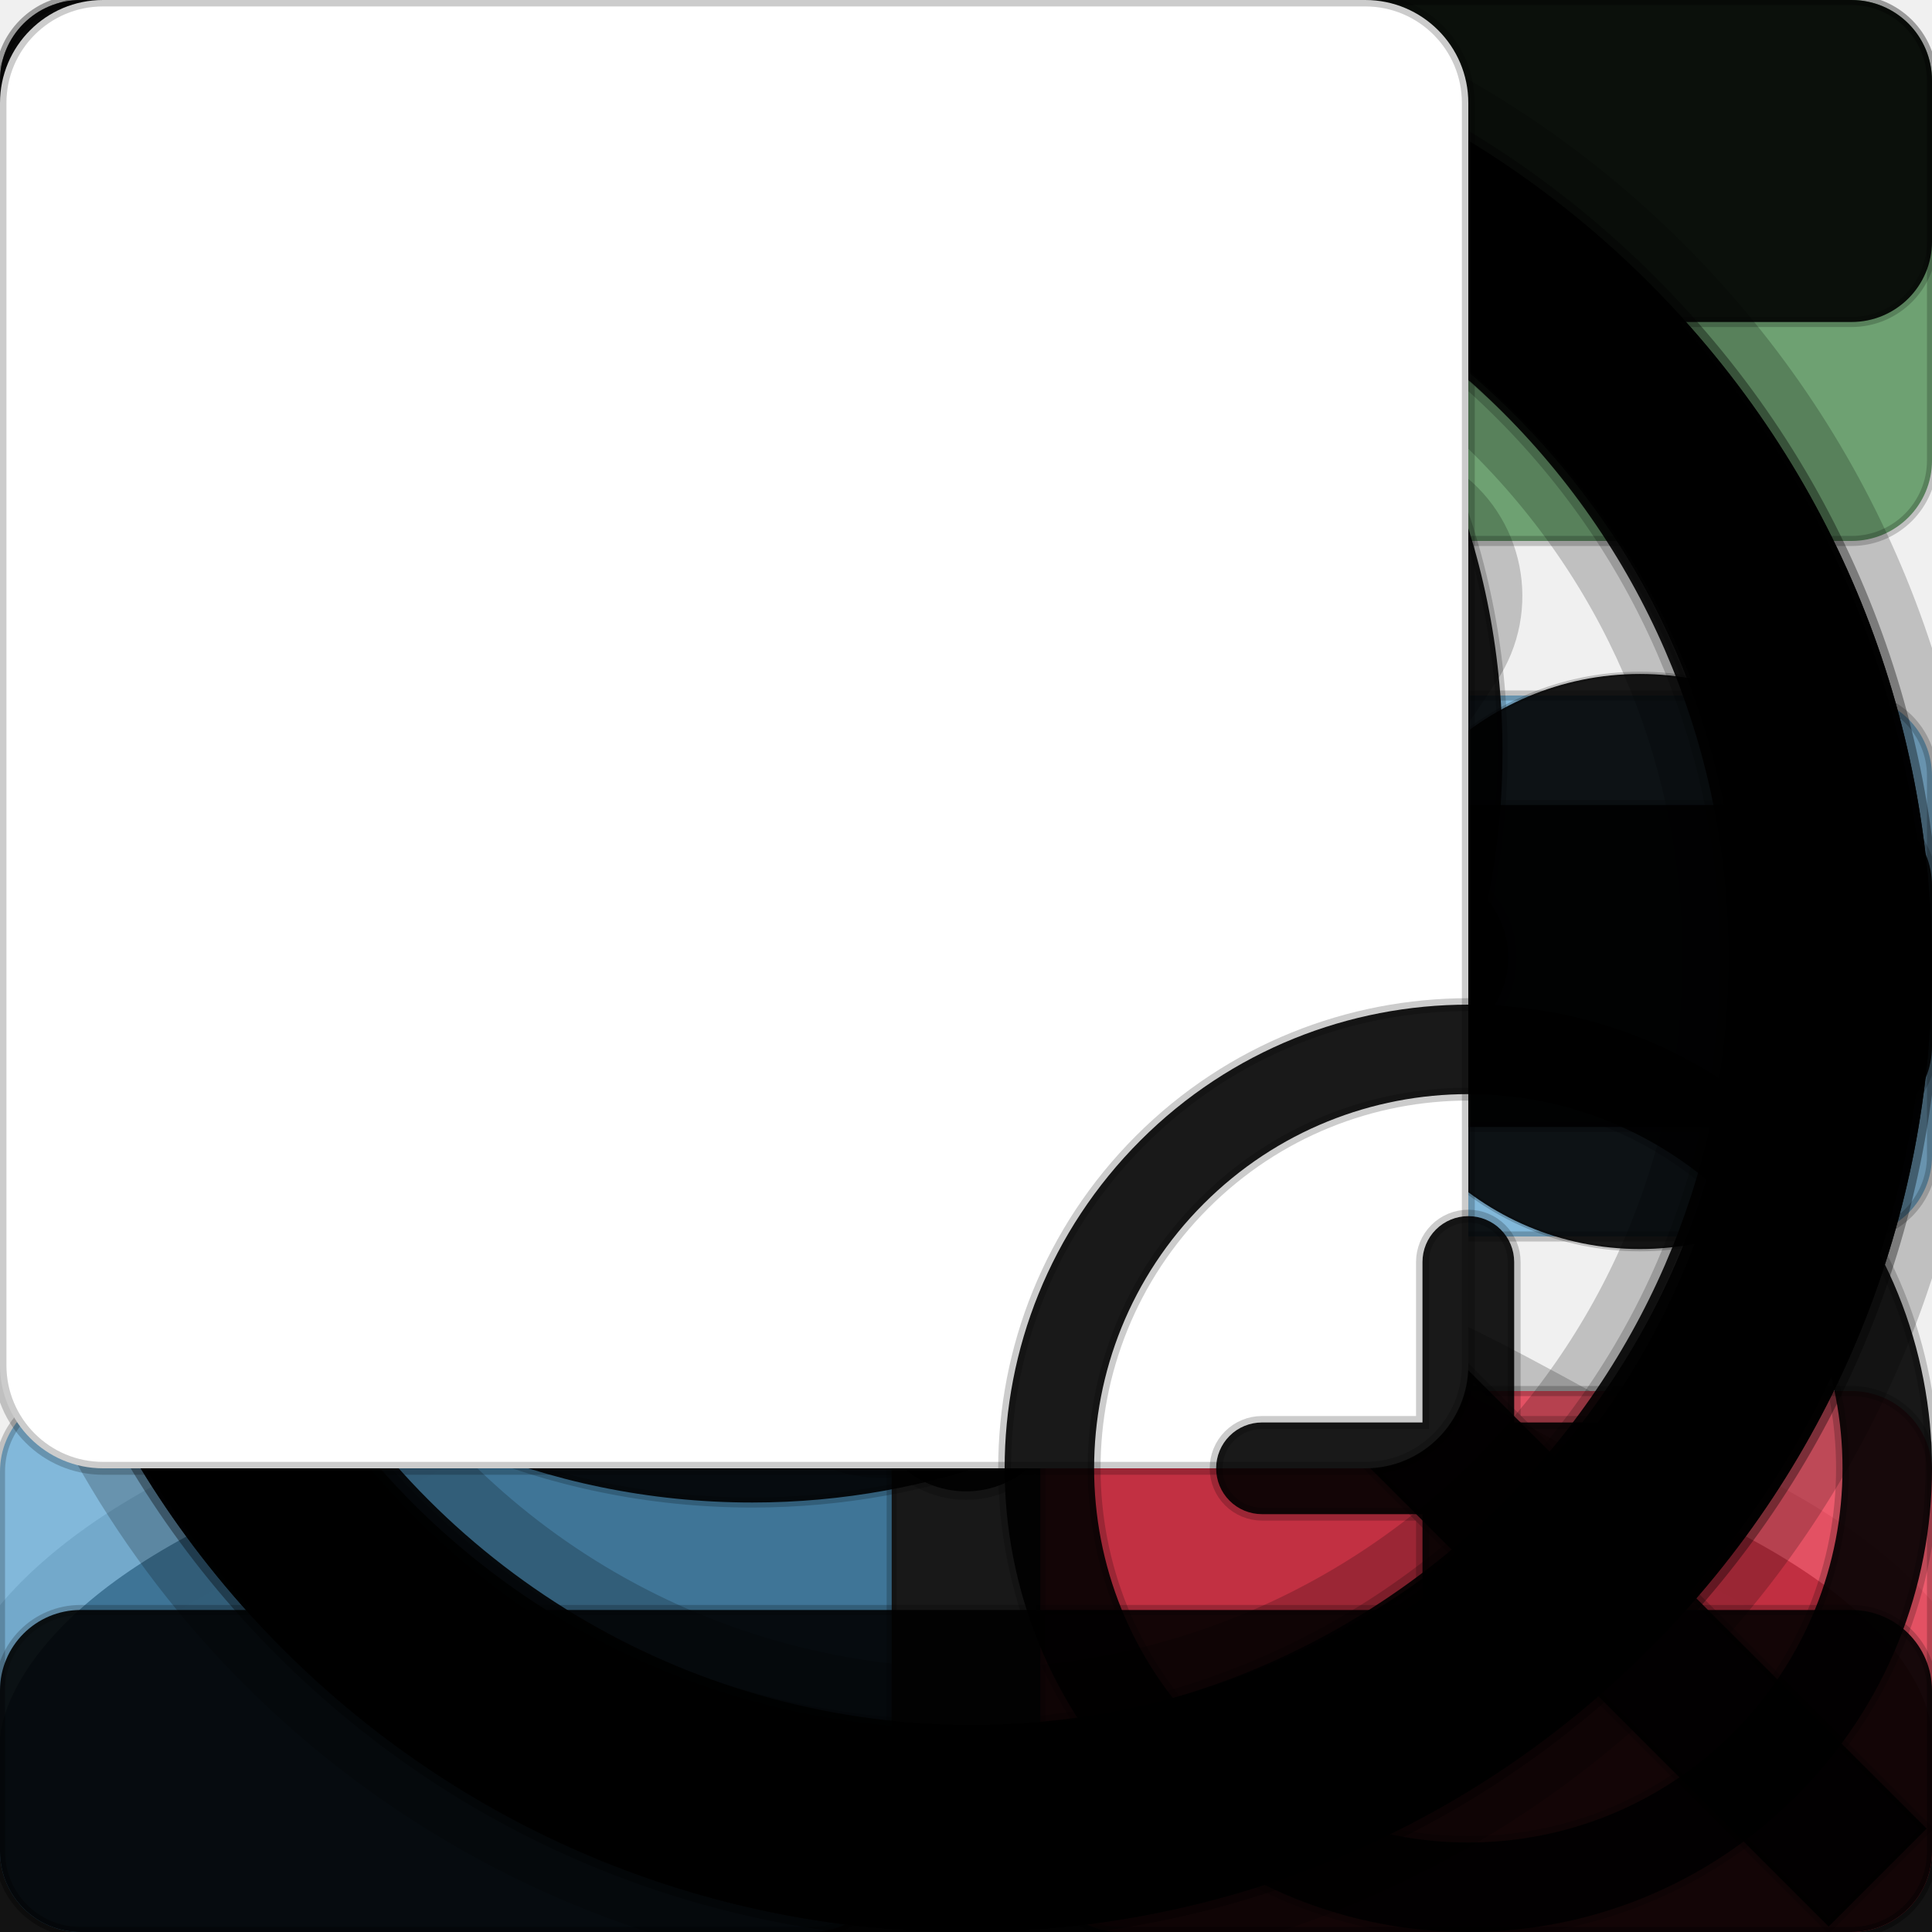
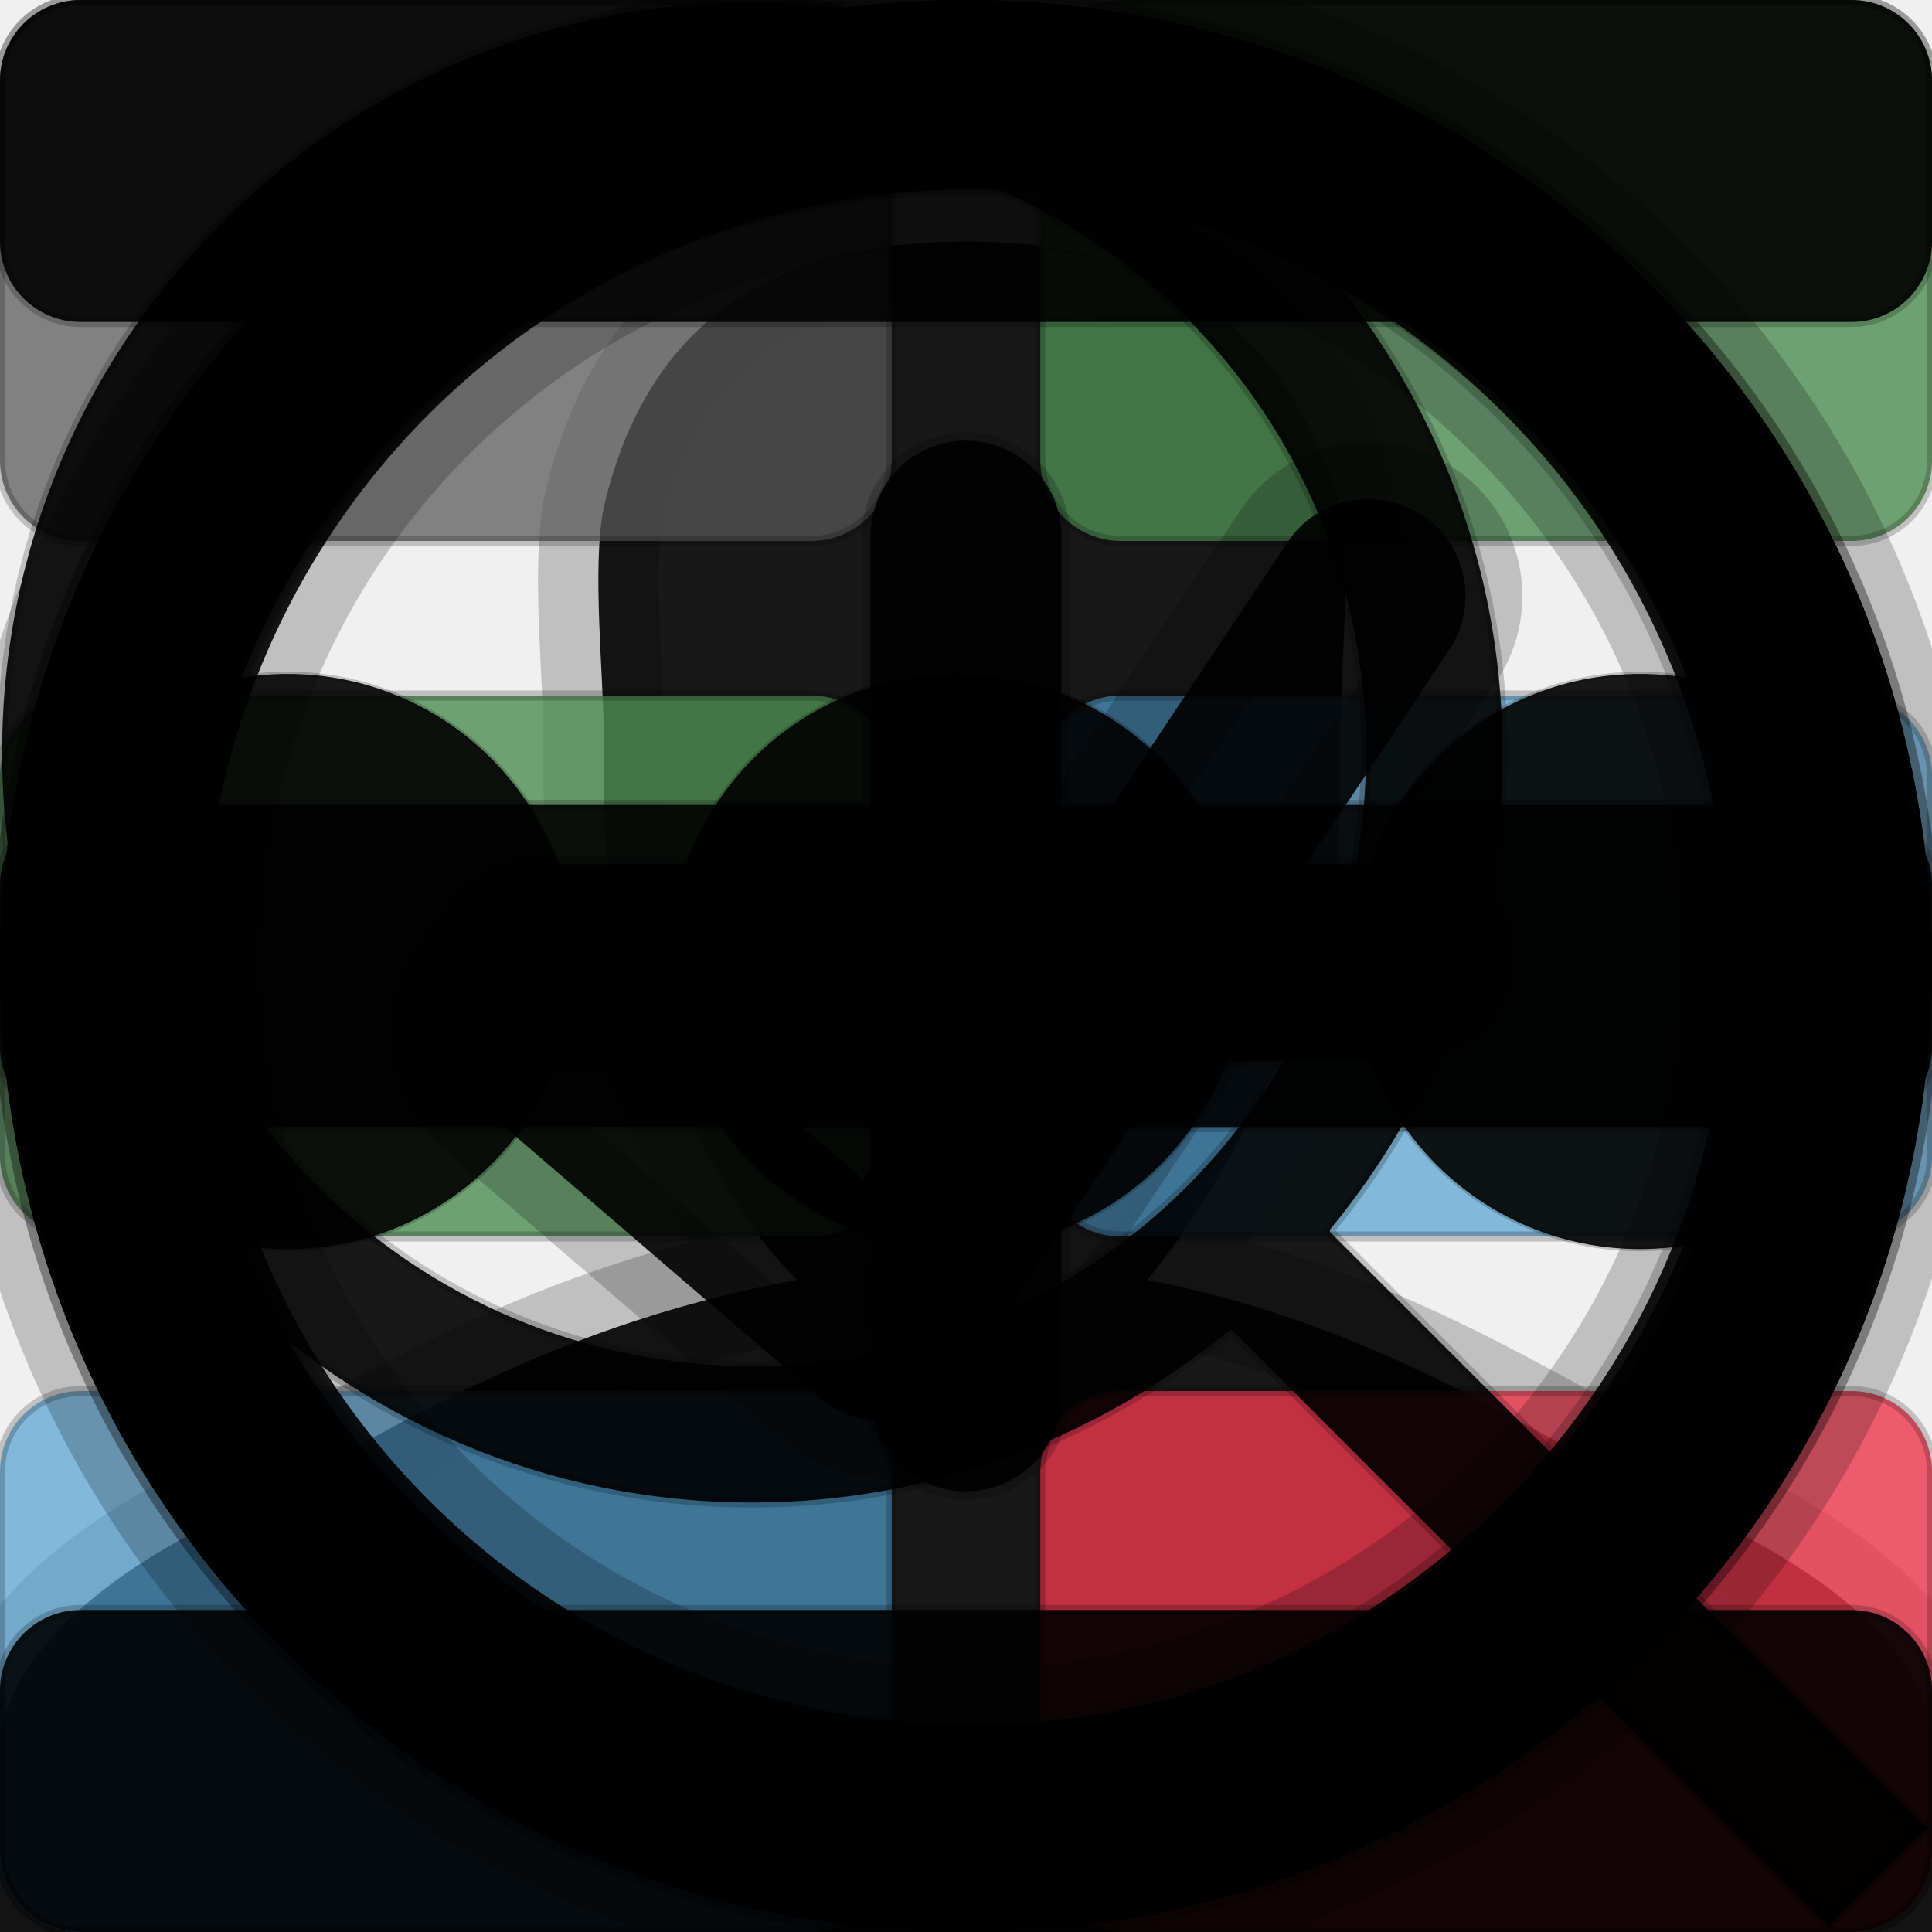
- <svg xmlns="http://www.w3.org/2000/svg" xmlns:xlink="http://www.w3.org/1999/xlink" version="1.1" preserveAspectRatio="xMinYMin meet">
+ <svg xmlns="http://www.w3.org/2000/svg" xmlns:xlink="http://www.w3.org/1999/xlink" preserveAspectRatio="xMinYMin meet">
  <symbol id="background">
    <rect width="100%" height="100%" />
  </symbol>
  <symbol id="silhouette" viewBox="0 0 16 16" preserveAspectRatio="xMidYMid slice">
    <path d="m14 12.5c-1-.4-2.4-1.5-4.5-1.9.5-.6 1-1.5 1.4-2.6.2-.6.2-1.2.2-1.9 0-.6.1-1.5 0-1.9-.5-1.7-1.7-2.2-3.1-2.2s-2.6.5-3 2.2c-.1.5 0 1.4 0 1.9 0 .8 0 1.3.2 1.9.4 1.1.8 2 1.4 2.6-2.2.4-3.6 1.4-4.6 1.9-2 .9-2 1.9-2 1.9v1.6h16v-1.6c0-.1 0-1-2-1.9z" />
  </symbol>
  <symbol id="realness" viewBox="0 0 192 192">
    <rect fill-opacity=".73" fill="#5A585A" width="88.615" height="53.76" rx="8" />
    <rect fill-opacity=".8" fill="#4E8D53" x="103.385" width="88.615" height="53.76" rx="8" />
    <rect fill-opacity=".8" fill="#4E8D53" y="69.12" width="88.615" height="53.76" rx="8" />
    <rect fill-opacity=".69" fill="#52A0D1" x="103.385" y="69.12" width="88.615" height="53.76" rx="8" />
    <rect fill-opacity=".69" fill="#52A0D1" y="138.24" width="88.615" height="53.76" rx="8" />
    <rect fill-opacity=".8" fill="#EC364C" x="103.385" y="138.24" width="88.615" height="53.76" rx="8" />
  </symbol>
  <symbol id="search" viewBox="0 0 192 192">
    <path d="M74.764.21C33.67.21.21 33.668.21 74.763s33.46 74.555 74.555 74.555c17.98 0 34.55-6.51 47.444-17.156h.212l59.305 59.305 9.743-9.743-59.305-59.305v-.212c10.646-12.894 17.156-29.465 17.156-47.444C149.319 33.67 115.859.21 74.764.21zm0 13.555c33.77 0 61 27.23 61 61 0 33.768-27.23 60.998-61 60.998-33.77 0-61-27.23-61-60.999 0-33.77 27.23-61 61-61z" />
  </symbol>
  <symbol id="hamburger" viewBox="0 0 192 192">
    <rect id="top-bun" x="0" y="0" width="192" height="32" rx="8" />
    <rect id="patty" x="0" y="80" width="192" height="32" rx="8" />
    <rect id="bottom-bun" x="0" y="160" width="192" height="32" rx="8" />
  </symbol>
  <symbol id="heart" viewBox="0 0 92 84">
    <path d="M67 35.2h-2.6v11.6H52.7v2.5h11.7V61h2.5V49.3h11.7v-2.5H66.9V35.2z" />
    <path d="M83.5 30.2a25.4 25.4 0 0 0-2.3-2 21.4 21.4 0 0 0 .7-5.5c0-11.8-9.6-21.4-21.5-21.4A21.3 21.3 0 0 0 48.2 5a21.4 21.4 0 0 0-6.5 7.3A21.4 21.4 0 0 0 35 5 21.3 21.3 0 0 0 23 1.3 21.4 21.4 0 0 0 1.4 22.7 21.4 21.4 0 0 0 4.7 34l.8 1.2.5.7 34.6 46a1.3 1.3 0 0 0 2 0l9.5-12.5c4 2.6 8.7 4 13.5 4a25.1 25.1 0 0 0 17.9-7.5 25.1 25.1 0 0 0 0-35.7zm-53.3-18c-.4.6-1.1.8-1.8.4a11.4 11.4 0 0 0-5.8-1.6A11.4 11.4 0 0 0 12 26.7a1.3 1.3 0 1 1-2.3 1 13.9 13.9 0 0 1-1-5.3 14 14 0 0 1 21-12 1.3 1.3 0 0 1 .5 1.8zm35.4 58.6a22.7 22.7 0 1 1 0-45.5 22.7 22.7 0 0 1 0 45.5z" />
  </symbol>
  <symbol id="add" viewBox="0 0 114 114">
    <path d="M16.695 16.695c-22.26 22.26-22.26 58.35 0 80.61 22.26 22.26 58.35 22.26 80.61 0 22.26-22.26 22.26-58.35 0-80.61-22.26-22.26-58.35-22.26-80.61 0zm72.832 72.833c-17.964 17.962-47.09 17.963-65.054 0-17.964-17.964-17.964-47.09 0-65.055 17.964-17.964 47.09-17.964 65.054 0 17.964 17.965 17.964 47.09 0 65.055zm0 0" />
    <path d="M82.364 51.364H62.636V31.636a5.636 5.636 0 0 0-11.272 0v19.728H31.636a5.636 5.636 0 0 0 0 11.272h19.728v19.728a5.636 5.636 0 0 0 11.272 0V62.636h19.728a5.636 5.636 0 0 0 0-11.272zm0 0" />
  </symbol>
  <symbol id="remove" viewBox="0 0 114 114">
    <path d="M16.695 16.695c-22.26 22.26-22.26 58.35 0 80.61 22.26 22.26 58.35 22.26 80.61 0 22.26-22.26 22.26-58.35 0-80.61-22.26-22.26-58.35-22.26-80.61 0zm71.978 71.98c-17.769 17.767-46.578 17.767-64.346 0-17.77-17.77-17.77-46.58 0-64.348 17.769-17.77 46.577-17.77 64.347 0 17.768 17.77 17.768 46.578 0 64.347zm0 0" />
    <path d="M83.273 62H31.727C28.564 62 26 59.538 26 56.5s2.564-5.5 5.727-5.5h51.546C86.436 51 89 53.462 89 56.5S86.436 62 83.273 62zm0 0" />
  </symbol>
  <symbol id="finished" viewBox="0 0 17 17">
    <path d="M2.585 2.445a8.444 8.444 0 1 0 11.941 11.94A8.444 8.444 0 0 0 2.585 2.444zm10.747 10.747A6.755 6.755 0 1 1 3.78 3.638a6.755 6.755 0 0 1 9.552 9.554z" />
    <path d="M7.77 12.505a.854.854 0 0 1-.557-.206l-2.99-2.57a.854.854 0 0 1 1.113-1.296l2.258 1.94L11.33 4.77a.854.854 0 1 1 1.422.948L8.48 12.125a.855.855 0 0 1-.71.38z" />
  </symbol>
  <symbol id="download" viewBox="0 0 512 512">
    <path d="M78.006 73.782C12.166 137.849-14.09 232.396 9.285 321.239c23.375 88.843 92.763 158.226 181.608 181.594 88.845 23.368 183.39-2.897 247.452-68.743 97.783-99.795 96.968-259.719-1.826-358.513-98.794-98.794-258.717-99.608-358.513-1.825v.03zM402.314 398.09c-51.473 51.63-126.6 71.838-197.03 53C134.857 432.25 79.85 377.234 61.027 306.8c-18.824-70.433 1.401-145.556 53.041-197.019 79.652-79.377 208.538-79.259 288.044.264 79.506 79.523 79.597 208.409.203 288.044z" />
    <path d="M282.552 249.54l18.782-17.515c10.117-9.435 25.968-8.881 35.403 1.237l1.366 1.465c9.435 10.118 8.882 25.968-1.236 35.403l-62.287 58.083c-5.313 4.956-12.209 7.156-18.925 6.662-6.717.494-13.612-1.706-18.925-6.662l-62.287-58.083c-10.118-9.435-10.671-25.285-1.236-35.403l1.366-1.465c9.435-10.118 25.286-10.672 35.403-1.237l20.474 19.093V104.204c0-13.835 11.215-25.05 25.049-25.05h2.004c13.834 0 25.049 11.215 25.049 25.05V249.54zM363.71 356.681v36.102a8 8 0 0 1-8 8H158.294a8 8 0 0 1-8-8V356.68a8 8 0 0 1 8-8H355.71a8 8 0 0 1 8 8z" />
  </symbol>
  <symbol id="camera" viewBox="0 0 1000 1000" preserveAspectRatio="xMidYMid slice">
    <path class="st0" d="M903,323.6v492c0,14.1-11.3,25.5-25.5,25.5H145c-14.1,0-25-11.3-25-25.5v-492    c0-14.1,10.9-25.6,25-25.6h181.9l51.7-115h265.3l41.4,115h192.2C891.7,298,903,309.4,903,323.6z" />
    <circle class="st0" cx="511.3" cy="559.2" r="156.3" />
  </symbol>
  <symbol id="working" viewBox="0 0 430 130" preserveAspectRatio="xMidYMid meet">
    <ellipse ry="64" rx="64" cy="64" cx="64" />
    <ellipse ry="64" rx="64" cy="64" cx="213" />
    <ellipse ry="64" rx="64" cy="64" cx="365" />
  </symbol>
-   <symbol id="create-event" viewBox="0 0 150 150">
-     <rect rx="8" opacity="1" width="114" height="114" fill="white" />
-     <path d="M130.019 110.44H117.56V97.981C117.56 97.036 117.185 96.131 116.517 95.463C115.85 94.796 114.944 94.421 114 94.421C113.056 94.421 112.151 94.796 111.483 95.463C110.816 96.131 110.441 97.036 110.441 97.981V110.44H97.981C97.037 110.44 96.131 110.815 95.464 111.483C94.796 112.15 94.421 113.056 94.421 114C94.421 114.944 94.796 115.849 95.464 116.517C96.131 117.184 97.037 117.559 97.981 117.559H110.441V130.019C110.441 130.963 110.816 131.869 111.483 132.536C112.151 133.204 113.056 133.579 114 133.579C114.944 133.579 115.85 133.204 116.517 132.536C117.185 131.869 117.56 130.963 117.56 130.019V117.559H130.019C130.964 117.559 131.869 117.184 132.536 116.517C133.204 115.849 133.579 114.944 133.579 114C133.579 113.056 133.204 112.15 132.536 111.483C131.869 110.815 130.964 110.44 130.019 110.44V110.44Z" />
-     <path d="M88.544 88.544C74.485 102.603 74.485 125.397 88.544 139.456C102.603 153.515 125.397 153.515 139.456 139.456C153.515 125.397 153.515 102.603 139.456 88.544C125.397 74.485 102.603 74.485 88.544 88.544ZM134.543 134.544C123.198 145.888 104.802 145.889 93.457 134.544C82.111 123.198 82.111 104.803 93.457 93.457C104.802 82.111 123.198 82.111 134.543 93.457C145.889 104.803 145.889 123.198 134.543 134.544Z" />
-   </symbol>
  <g fill="hsla(136, 0%, 0%, 0.9)" stroke="hsla(136, 0%, 0%, 0.2)">
    <use xlink:href="#silhouette" height="100vh" />
    <use xlink:href="#realness" height="100vh" />
    <use xlink:href="#search" height="100vh" />
    <use xlink:href="#hamburger" height="100vh" />
    <use xlink:href="#add" height="100vh" />
    <use xlink:href="#remove" height="100vh" />
    <use xlink:href="#finished" height="100vh" />
    <use xlink:href="#working" height="100vh" />
    <use xlink:href="#create-event" height="100vh" />
  </g>
</svg>
